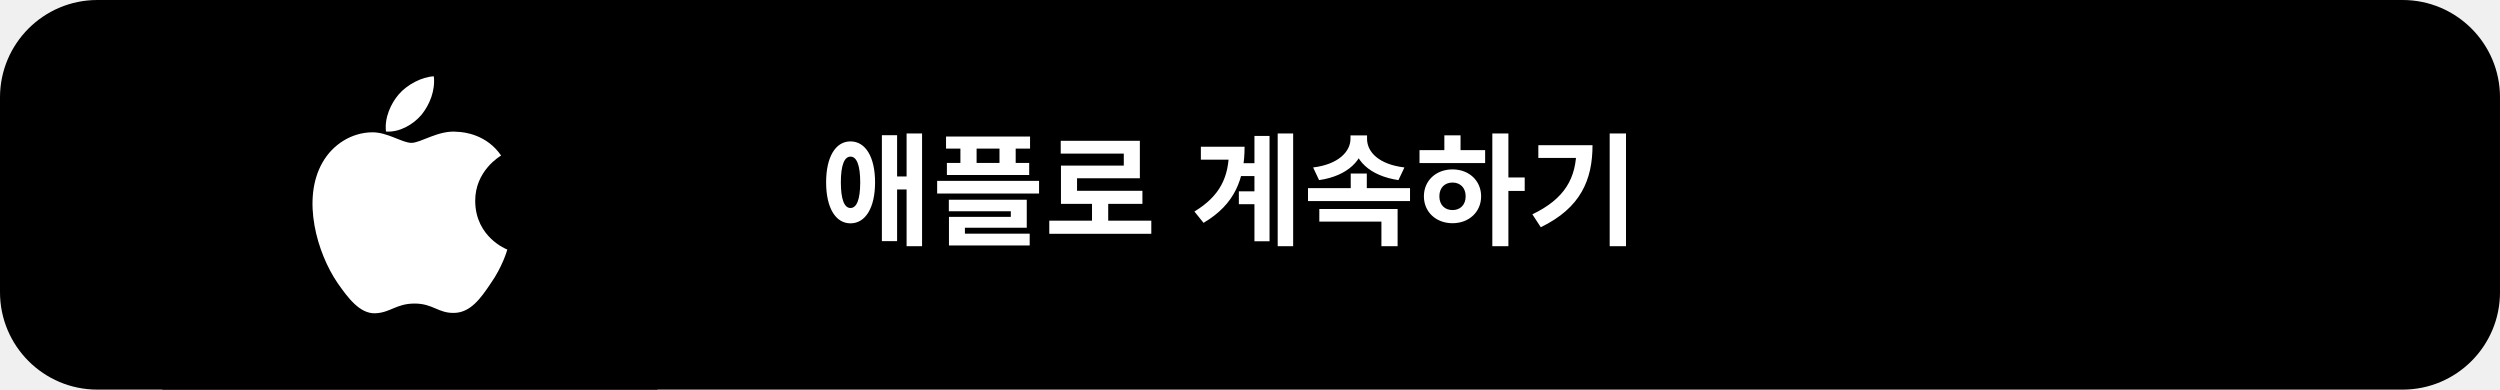
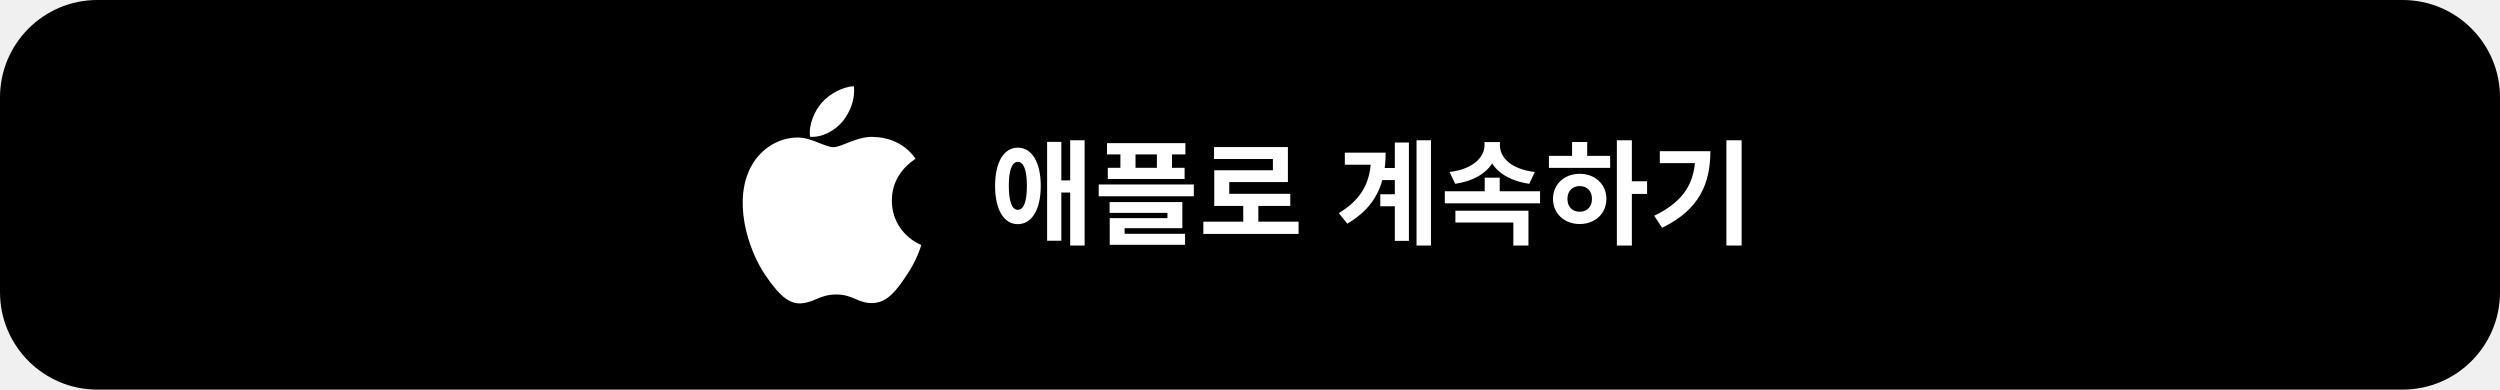
<svg xmlns="http://www.w3.org/2000/svg" width="308" height="48" viewBox="0 0 308 48" fill="none">
  <rect width="308" height="48" rx="12" fill="black" />
-   <rect width="61" height="48" transform="translate(20)" fill="black" />
-   <path d="M51.938 14.131C52.949 12.867 53.64 11.147 53.449 9.403C51.986 9.467 50.156 10.414 49.103 11.65C48.171 12.74 47.339 14.525 47.554 16.204C49.197 16.326 50.884 15.375 51.938 14.131Z" fill="white" />
-   <path d="M58.545 24.786C58.512 21.059 61.596 19.246 61.738 19.162C59.991 16.615 57.283 16.267 56.331 16.239C54.057 15.999 51.851 17.6 50.692 17.6C49.534 17.6 47.726 16.262 45.803 16.301C43.329 16.34 41.014 17.772 39.744 19.997C37.124 24.533 39.078 31.199 41.589 34.866C42.845 36.663 44.312 38.666 46.232 38.596C48.111 38.519 48.813 37.398 51.081 37.398C53.348 37.398 53.986 38.596 55.945 38.55C57.962 38.519 59.231 36.747 60.444 34.934C61.895 32.878 62.478 30.849 62.5 30.744C62.455 30.729 58.585 29.253 58.546 24.786" fill="white" />
-   <rect width="121" height="38" transform="translate(91 5)" fill="black" />
-   <path d="M104.778 17.42C106.623 17.42 107.808 19.325 107.808 22.46C107.808 25.61 106.623 27.515 104.778 27.515C102.948 27.515 101.778 25.61 101.778 22.46C101.778 19.325 102.948 17.42 104.778 17.42ZM104.778 19.295C104.028 19.295 103.593 20.345 103.593 22.46C103.593 24.59 104.028 25.625 104.778 25.625C105.543 25.625 105.978 24.59 105.978 22.46C105.978 20.345 105.543 19.295 104.778 19.295ZM111.693 16.445H113.598V30.335H111.693V16.445ZM110.028 21.74H112.323V23.345H110.028V21.74ZM108.648 16.655H110.523V29.705H108.648V16.655ZM116.552 16.82H126.902V18.305H116.552V16.82ZM116.657 20.075H126.797V21.56H116.657V20.075ZM118.322 17.405H120.317V21.035H118.322V17.405ZM123.137 17.405H125.132V21.035H123.137V17.405ZM115.457 22.28H128.012V23.84H115.457V22.28ZM116.897 24.605H126.497V28.055H118.877V29.345H116.912V26.72H124.532V26.03H116.897V24.605ZM116.912 28.79H126.857V30.245H116.912V28.79ZM129.271 27.185H141.841V28.805H129.271V27.185ZM134.536 24.56H136.531V27.845H134.536V24.56ZM130.681 17.345H140.431V21.965H132.691V24.305H130.711V20.405H138.451V18.92H130.681V17.345ZM130.711 23.51H140.746V25.115H130.711V23.51ZM152.702 20.105H155.522V21.695H152.702V20.105ZM152.627 23.57H155.462V25.16H152.627V23.57ZM157.412 16.445H159.317V30.335H157.412V16.445ZM154.547 16.745H156.407V29.72H154.547V16.745ZM151.412 18.08H153.332C153.332 22.025 152.147 25.175 148.277 27.455L147.152 26.06C150.287 24.155 151.412 21.845 151.412 18.485V18.08ZM147.947 18.08H152.087V19.67H147.947V18.08ZM161.145 23.18H173.715V24.77H161.145V23.18ZM166.41 21.38H168.39V23.87H166.41V21.38ZM166.38 16.685H168.09V17.105C168.09 19.67 166.05 21.68 162.51 22.19L161.775 20.63C164.895 20.255 166.38 18.665 166.38 17.105V16.685ZM166.71 16.685H168.42V17.105C168.42 18.725 169.875 20.255 173.025 20.63L172.29 22.19C168.75 21.665 166.71 19.73 166.71 17.105V16.685ZM162.54 25.745H172.185V30.335H170.19V27.305H162.54V25.745ZM183.854 16.445H185.834V30.335H183.854V16.445ZM185.384 21.86H187.844V23.525H185.384V21.86ZM174.884 18.5H182.969V20.09H174.884V18.5ZM178.949 20.87C180.974 20.87 182.474 22.25 182.474 24.185C182.474 26.12 180.974 27.5 178.949 27.5C176.924 27.5 175.424 26.12 175.424 24.185C175.424 22.25 176.924 20.87 178.949 20.87ZM178.949 22.49C178.004 22.49 177.329 23.12 177.329 24.185C177.329 25.25 178.004 25.88 178.949 25.88C179.894 25.88 180.569 25.25 180.569 24.185C180.569 23.12 179.894 22.49 178.949 22.49ZM177.944 16.67H179.939V19.1H177.944V16.67ZM198.313 16.445H200.323V30.335H198.313V16.445ZM194.218 17.885H196.198C196.198 22.13 194.758 25.61 189.823 27.995L188.788 26.405C192.778 24.485 194.218 21.965 194.218 18.245V17.885ZM189.523 17.885H195.163V19.46H189.523V17.885Z" fill="white" />
+   <path d="M103.818 14.953C104.745 13.794 105.379 12.218 105.203 10.619C103.862 10.678 102.185 11.547 101.219 12.68C100.365 13.678 99.602 15.314 99.799 16.853C101.306 16.966 102.852 16.094 103.818 14.953Z" fill="white" />
+   <path d="M109.875 24.72C109.844 21.304 112.671 19.642 112.801 19.565C111.2 17.23 108.717 16.911 107.845 16.885C105.76 16.666 103.738 18.133 102.676 18.133C101.614 18.133 99.957 16.907 98.195 16.943C95.926 16.978 93.805 18.291 92.641 20.33C90.239 24.488 92.03 30.599 94.331 33.96C95.483 35.607 96.827 37.443 98.588 37.379C100.31 37.309 100.954 36.281 103.032 36.281C105.11 36.281 105.696 37.379 107.491 37.337C109.34 37.309 110.504 35.684 111.615 34.023C112.945 32.138 113.479 30.278 113.5 30.182C113.458 30.168 109.911 28.815 109.875 24.72" fill="white" />
+   <path d="M125.393 18.192C127.115 18.192 128.221 19.97 128.221 22.896C128.221 25.836 127.115 27.614 125.393 27.614C123.685 27.614 122.593 25.836 122.593 22.896C122.593 19.97 123.685 18.192 125.393 18.192ZM125.393 19.942C124.693 19.942 124.287 20.922 124.287 22.896C124.287 24.884 124.693 25.85 125.393 25.85C126.107 25.85 126.513 24.884 126.513 22.896C126.513 20.922 126.107 19.942 125.393 19.942ZM131.847 17.282H133.625V30.246H131.847V17.282ZM130.293 22.224H132.435V23.722H130.293V22.224ZM129.005 17.478H130.755V29.658H129.005V17.478ZM136.382 17.632H146.042V19.018H136.382V17.632ZM136.48 20.67H145.944V22.056H136.48V20.67ZM138.034 18.178H139.896V21.566H138.034V18.178ZM142.528 18.178H144.39V21.566H142.528V18.178ZM135.36 22.728H147.078V24.184H135.36V22.728ZM136.704 24.898H145.664V28.118H138.552V29.322H136.718V26.872H143.83V26.228H136.704V24.898ZM136.718 28.804H146V30.162H136.718V28.804ZM148.253 27.306H159.985V28.818H148.253V27.306ZM153.167 24.856H155.029V27.922H153.167V24.856ZM149.569 18.122H158.669V22.434H151.445V24.618H149.597V20.978H156.821V19.592H149.569V18.122ZM149.597 23.876H158.963V25.374H149.597V23.876ZM170.121 20.698H172.753V22.182H170.121V20.698ZM170.051 23.932H172.697V25.416H170.051V23.932ZM174.517 17.282H176.295V30.246H174.517V17.282ZM171.843 17.562H173.579V29.672H171.843V17.562ZM168.917 18.808H170.709C170.709 22.49 169.603 25.43 165.991 27.558L164.941 26.256C167.867 24.478 168.917 22.322 168.917 19.186V18.808ZM165.683 18.808H169.547V20.292H165.683V18.808ZM178.002 23.568H189.734V25.052H178.002V23.568ZM182.916 21.888H184.764V24.212H182.916V21.888ZM182.888 17.506H184.484V17.898C184.484 20.292 182.58 22.168 179.276 22.644L178.59 21.188C181.502 20.838 182.888 19.354 182.888 17.898V17.506ZM183.196 17.506H184.792V17.898C184.792 19.41 186.15 20.838 189.09 21.188L188.404 22.644C185.1 22.154 183.196 20.348 183.196 17.898V17.506ZM179.304 25.962H188.306V30.246H186.444V27.418H179.304V25.962ZM199.197 17.282H201.045V30.246H199.197V17.282ZM200.625 22.336H202.921V23.89H200.625V22.336ZM190.825 19.2H198.371V20.684H190.825V19.2ZM194.619 21.412C196.509 21.412 197.909 22.7 197.909 24.506C197.909 26.312 196.509 27.6 194.619 27.6C192.729 27.6 191.329 26.312 191.329 24.506C191.329 22.7 192.729 21.412 194.619 21.412ZM194.619 22.924C193.737 22.924 193.107 23.512 193.107 24.506C193.107 25.5 193.737 26.088 194.619 26.088C195.501 26.088 196.131 25.5 196.131 24.506C196.131 23.512 195.501 22.924 194.619 22.924ZM193.681 17.492H195.543V19.76H193.681V17.492ZM212.692 17.282H214.568V30.246H212.692V17.282ZM208.87 18.626H210.718C210.718 22.588 209.374 25.836 204.768 28.062L203.802 26.578C207.526 24.786 208.87 22.434 208.87 18.962V18.626ZM204.488 18.626H209.752V20.096H204.488V18.626Z" fill="white" />
</svg>
